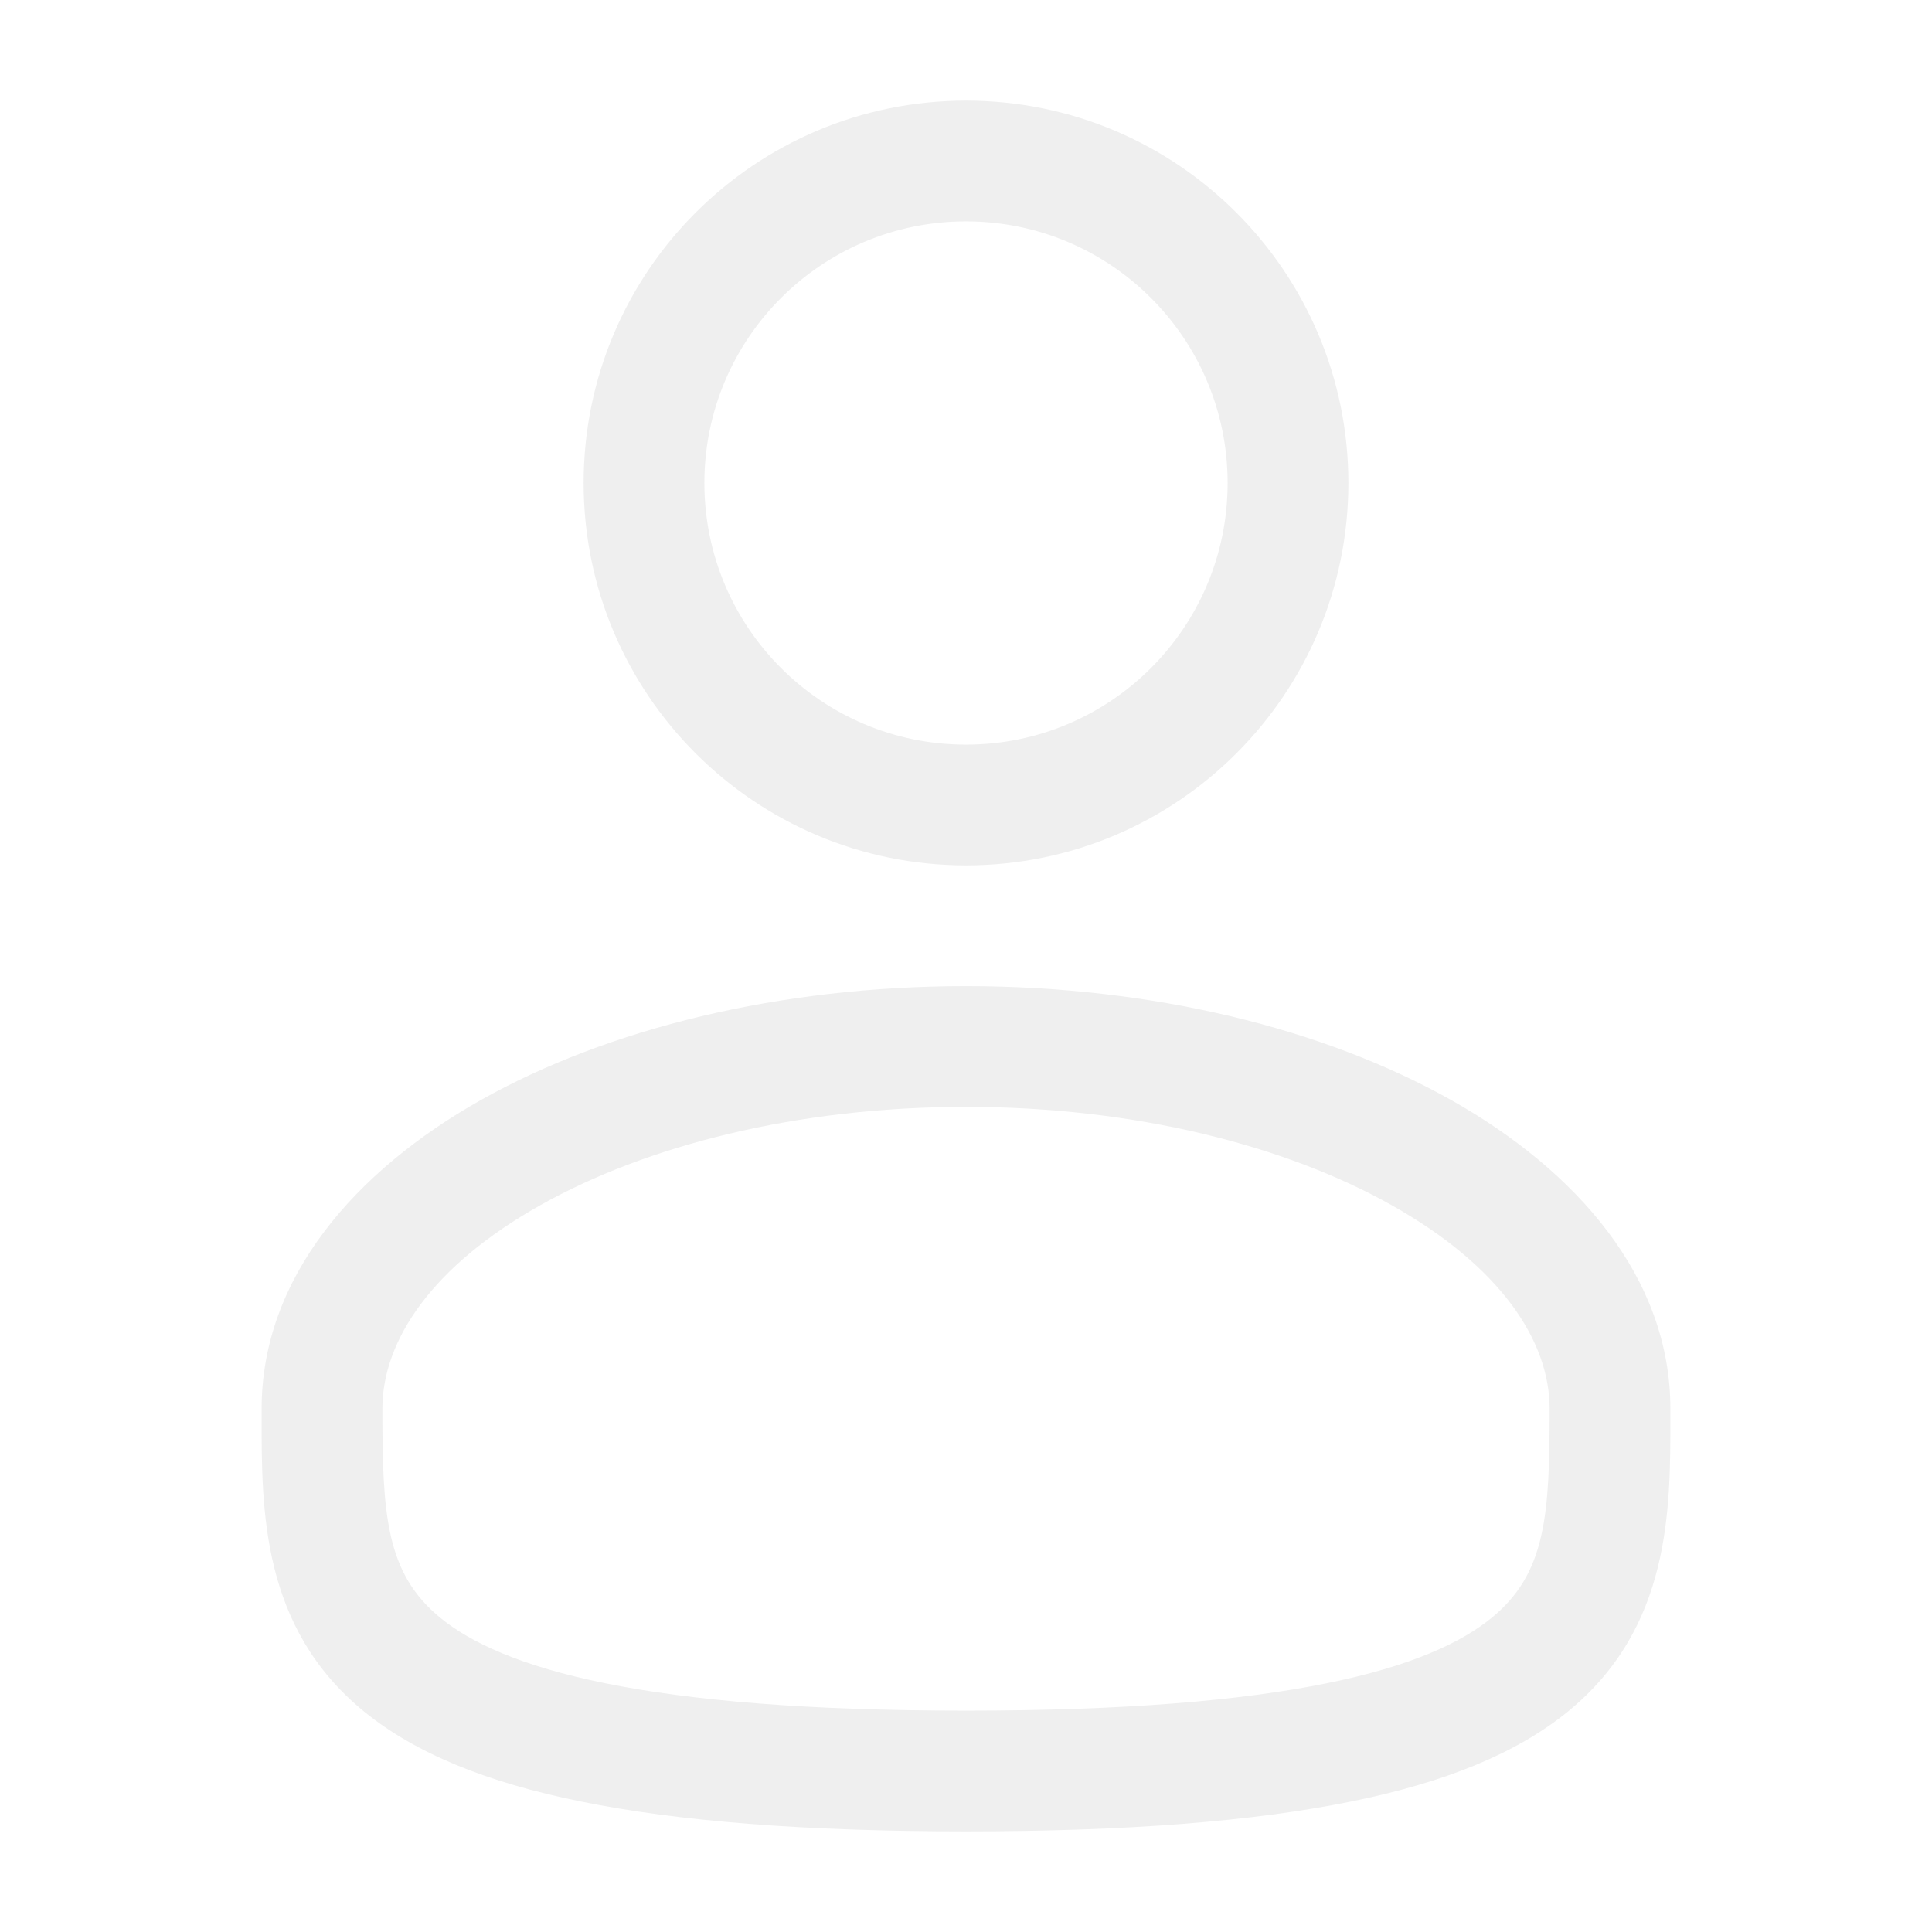
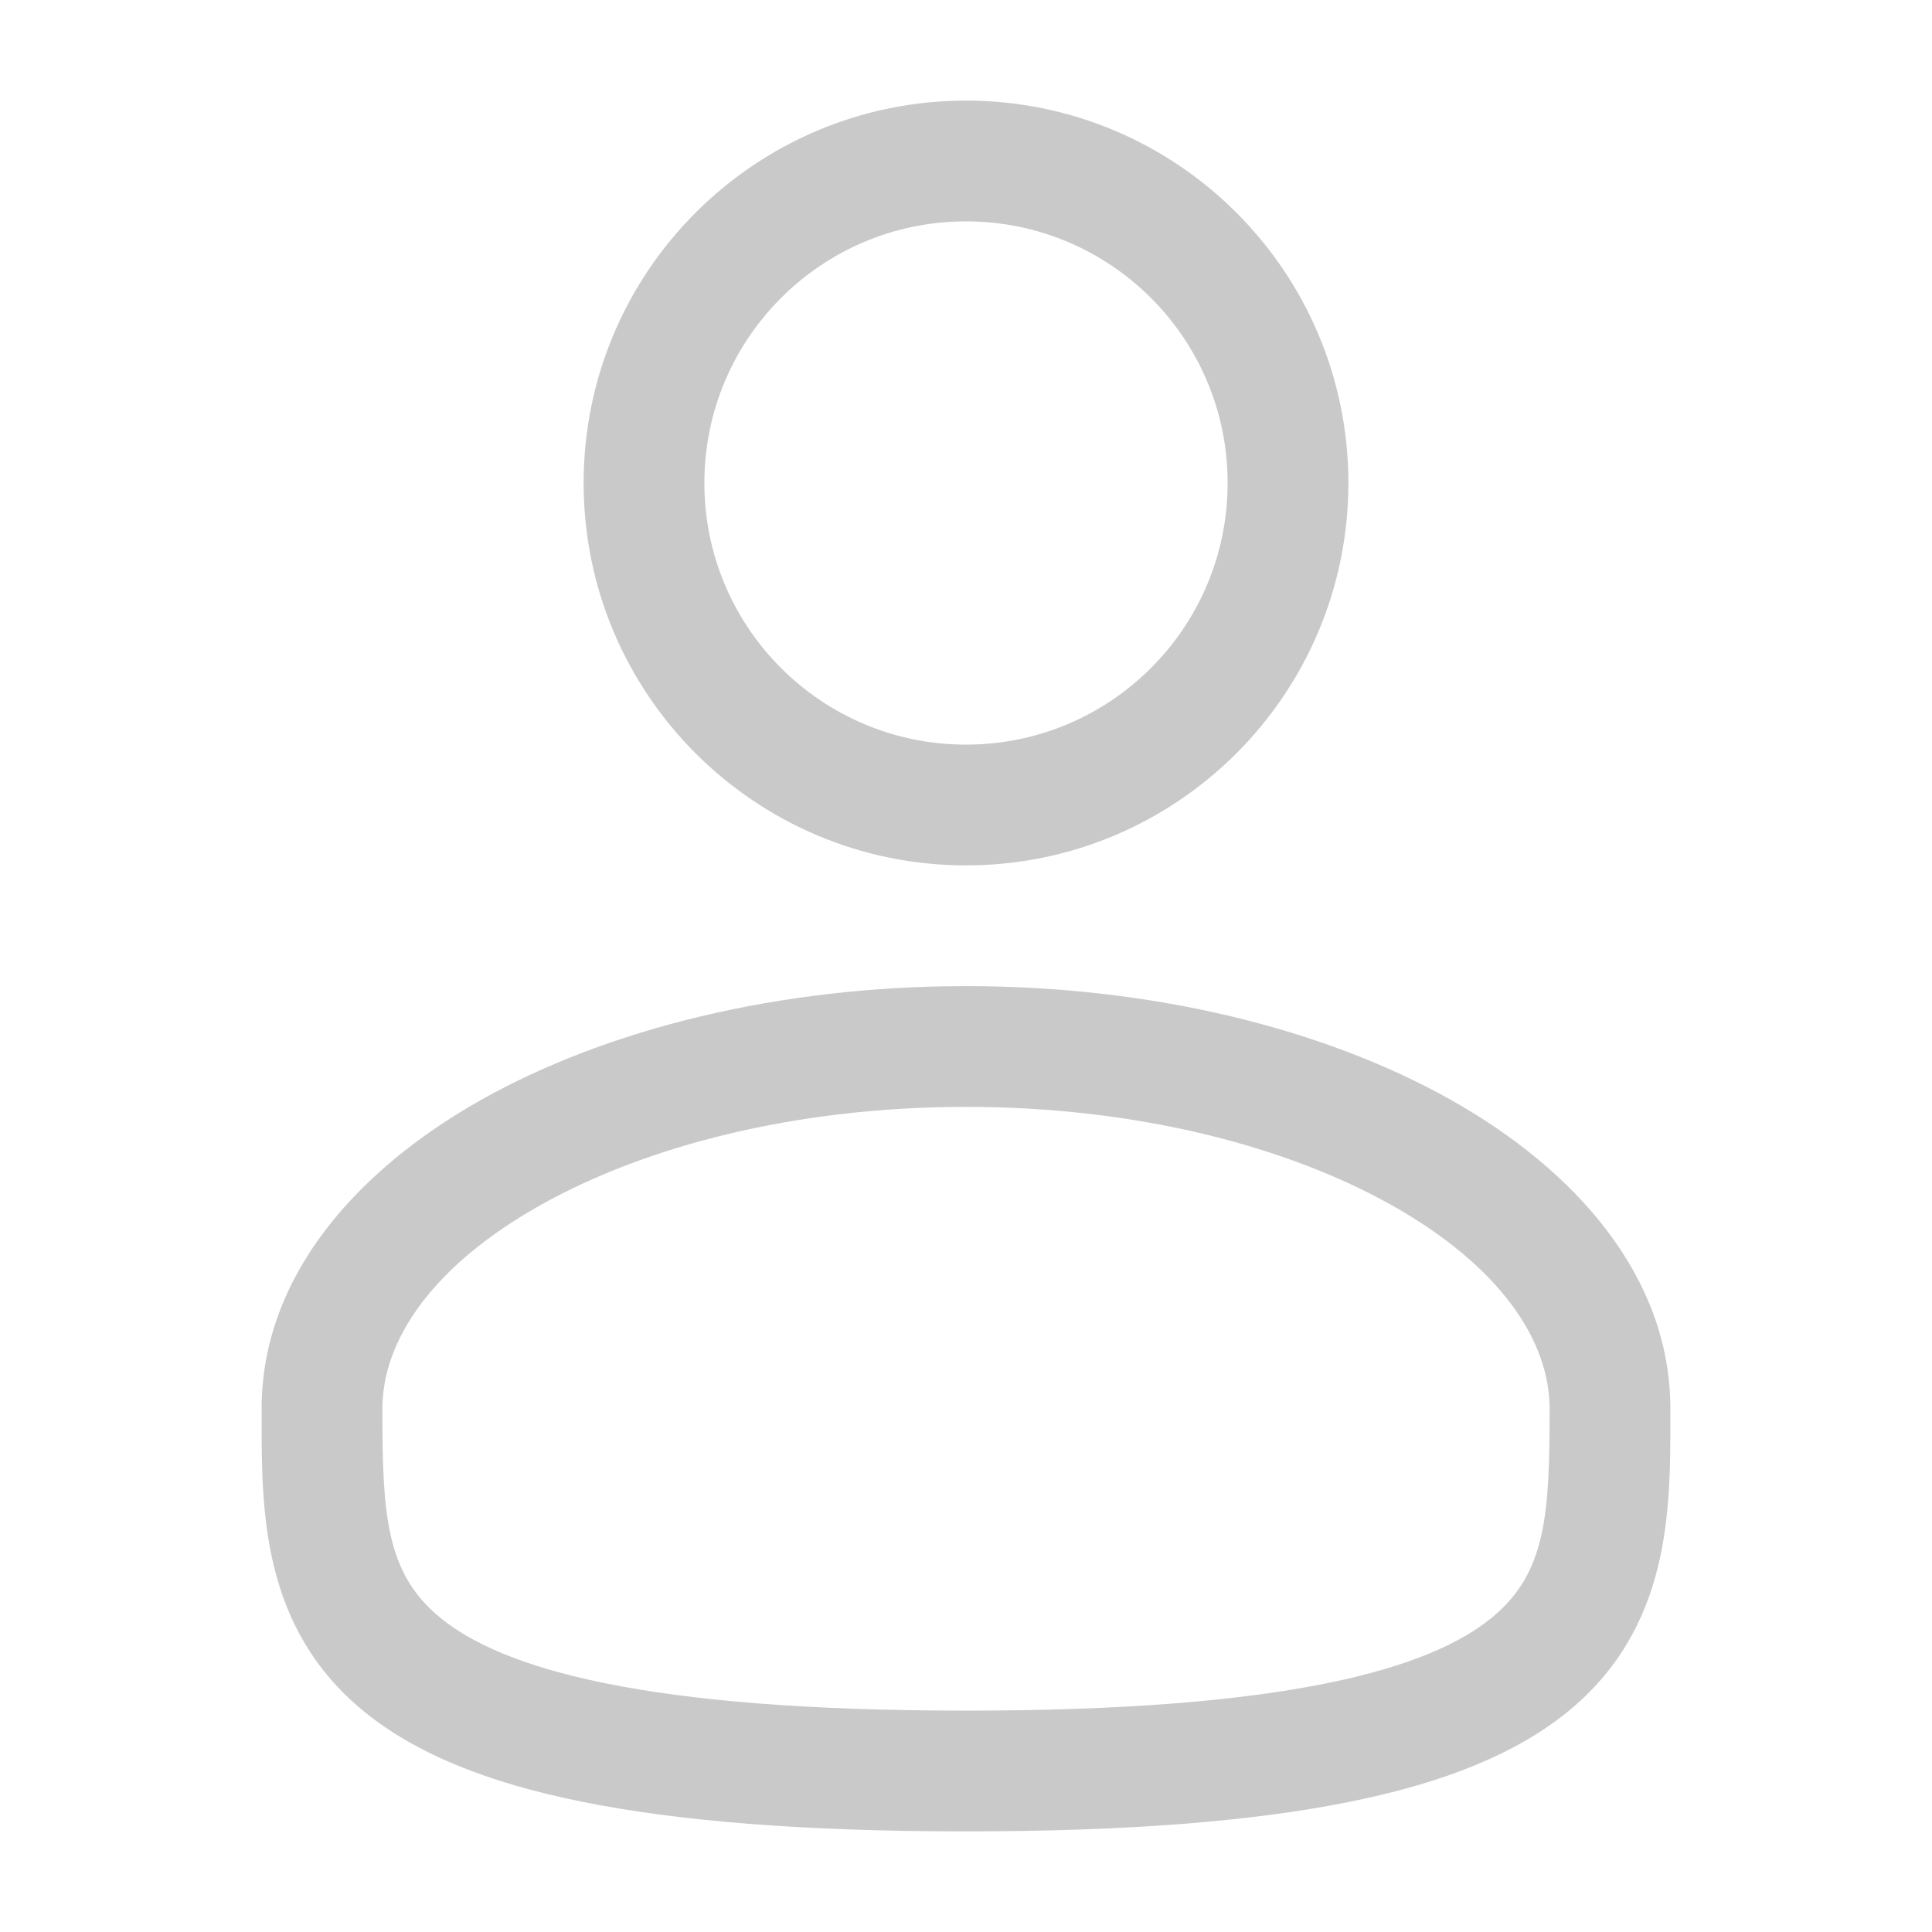
<svg xmlns="http://www.w3.org/2000/svg" width="24" height="24" viewBox="0 0 24 24" fill="none">
-   <path fill-rule="evenodd" clip-rule="evenodd" d="M12 1.25C9.377 1.25 7.25 3.377 7.25 6C7.25 8.623 9.377 10.75 12 10.75C14.623 10.75 16.75 8.623 16.75 6C16.75 3.377 14.623 1.25 12 1.25ZM8.75 6C8.75 4.205 10.205 2.75 12 2.75C13.795 2.75 15.25 4.205 15.25 6C15.25 7.795 13.795 9.25 12 9.25C10.205 9.25 8.75 7.795 8.75 6Z" fill="#EFEFEF" />
-   <path fill-rule="evenodd" clip-rule="evenodd" d="M12 12.25C9.686 12.25 7.555 12.776 5.975 13.664C4.42 14.54 3.25 15.866 3.25 17.5L3.25 17.602C3.249 18.764 3.247 20.222 4.526 21.264C5.156 21.776 6.036 22.141 7.226 22.381C8.419 22.623 9.974 22.75 12 22.75C14.026 22.75 15.581 22.623 16.774 22.381C17.963 22.141 18.844 21.776 19.474 21.264C20.753 20.222 20.751 18.764 20.75 17.602L20.75 17.5C20.75 15.866 19.581 14.54 18.025 13.664C16.445 12.776 14.314 12.25 12 12.25ZM4.75 17.5C4.75 16.649 5.371 15.725 6.711 14.972C8.027 14.232 9.895 13.75 12 13.75C14.105 13.75 15.973 14.232 17.289 14.972C18.629 15.725 19.25 16.649 19.25 17.5C19.25 18.808 19.21 19.544 18.526 20.1C18.156 20.402 17.537 20.697 16.476 20.911C15.419 21.125 13.974 21.25 12 21.25C10.026 21.25 8.581 21.125 7.524 20.911C6.464 20.697 5.844 20.402 5.474 20.1C4.79 19.544 4.75 18.808 4.75 17.5Z" fill="#EFEFEF" />
+   <path fill-rule="evenodd" clip-rule="evenodd" d="M12 1.25C9.377 1.25 7.25 3.377 7.25 6C7.25 8.623 9.377 10.75 12 10.75C14.623 10.75 16.75 8.623 16.75 6C16.75 3.377 14.623 1.25 12 1.25ZM8.75 6C8.75 4.205 10.205 2.75 12 2.75C13.795 2.75 15.25 4.205 15.25 6C15.25 7.795 13.795 9.25 12 9.25C10.205 9.25 8.75 7.795 8.75 6Z" fill="#C9C9C9" />
+   <path fill-rule="evenodd" clip-rule="evenodd" d="M12 12.25C9.686 12.25 7.555 12.776 5.975 13.664C4.42 14.54 3.25 15.866 3.25 17.5L3.25 17.602C3.249 18.764 3.247 20.222 4.526 21.264C5.156 21.776 6.036 22.141 7.226 22.381C8.419 22.623 9.974 22.75 12 22.75C14.026 22.75 15.581 22.623 16.774 22.381C17.963 22.141 18.844 21.776 19.474 21.264C20.753 20.222 20.751 18.764 20.75 17.602L20.75 17.5C20.75 15.866 19.581 14.54 18.025 13.664C16.445 12.776 14.314 12.25 12 12.25ZM4.75 17.5C4.75 16.649 5.371 15.725 6.711 14.972C8.027 14.232 9.895 13.75 12 13.75C14.105 13.75 15.973 14.232 17.289 14.972C18.629 15.725 19.25 16.649 19.25 17.5C19.25 18.808 19.21 19.544 18.526 20.1C18.156 20.402 17.537 20.697 16.476 20.911C15.419 21.125 13.974 21.25 12 21.25C10.026 21.25 8.581 21.125 7.524 20.911C6.464 20.697 5.844 20.402 5.474 20.1C4.79 19.544 4.75 18.808 4.75 17.5Z" fill="#C9C9C9" />
</svg>
